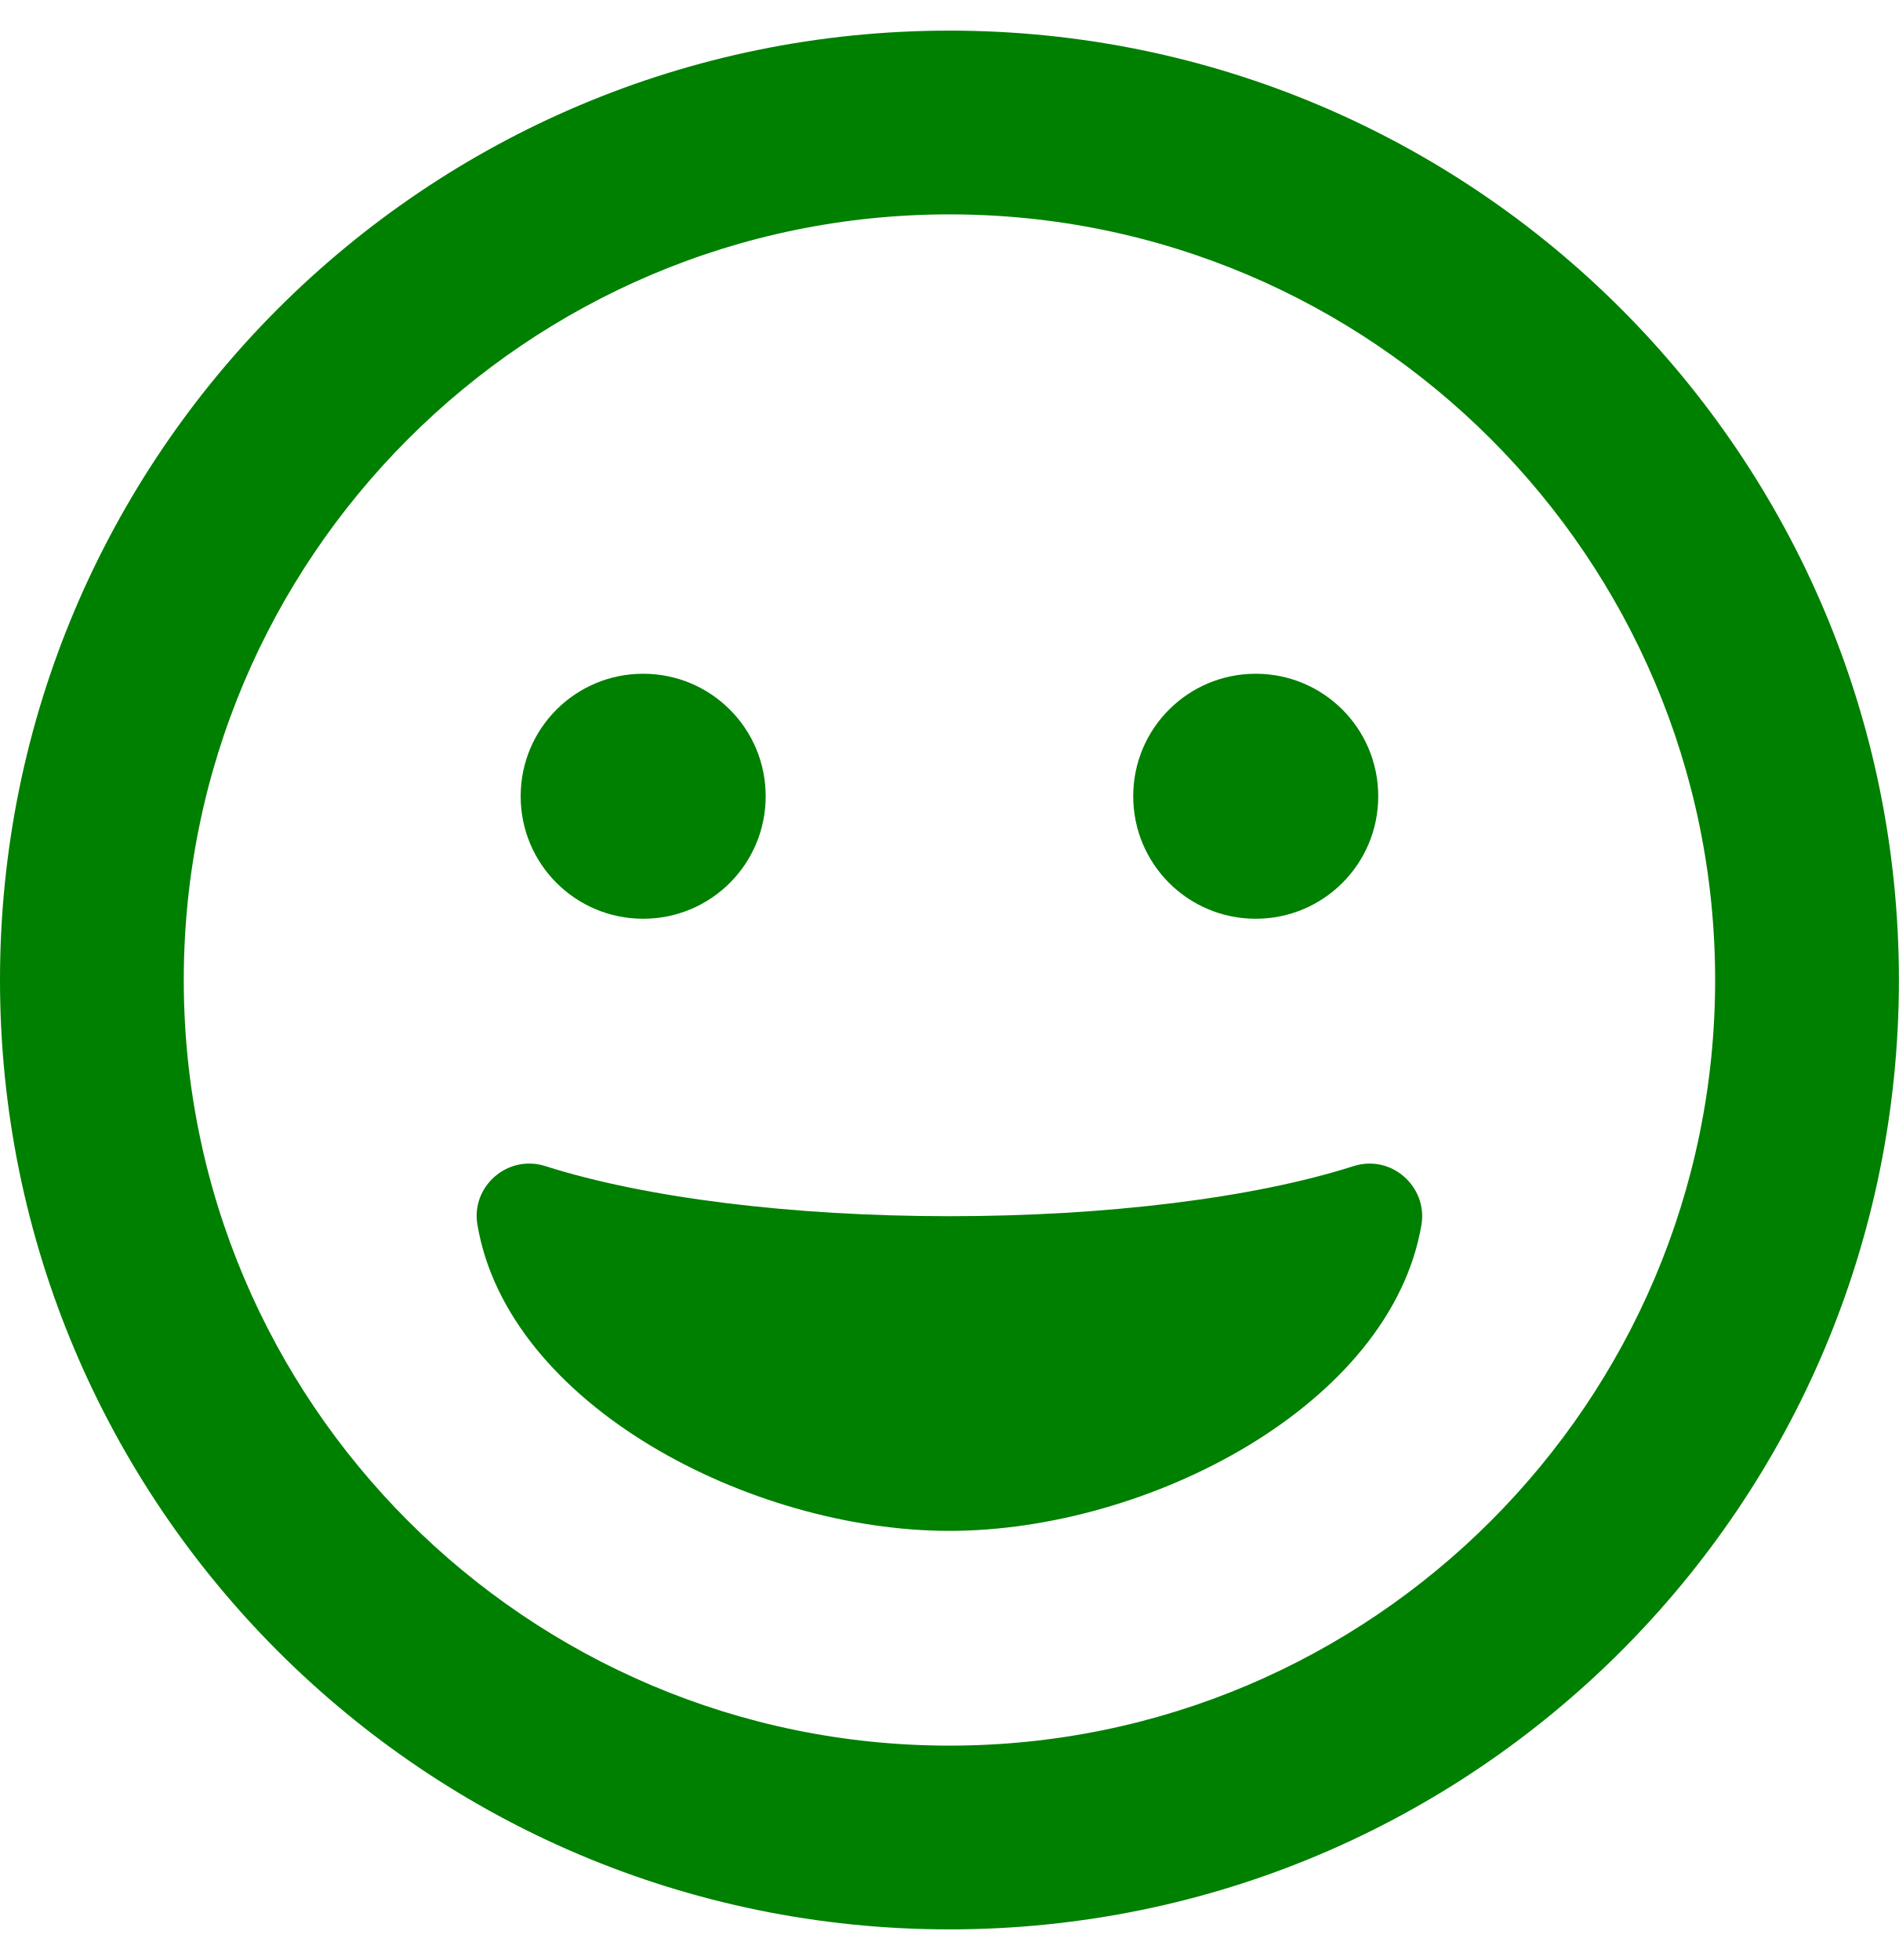
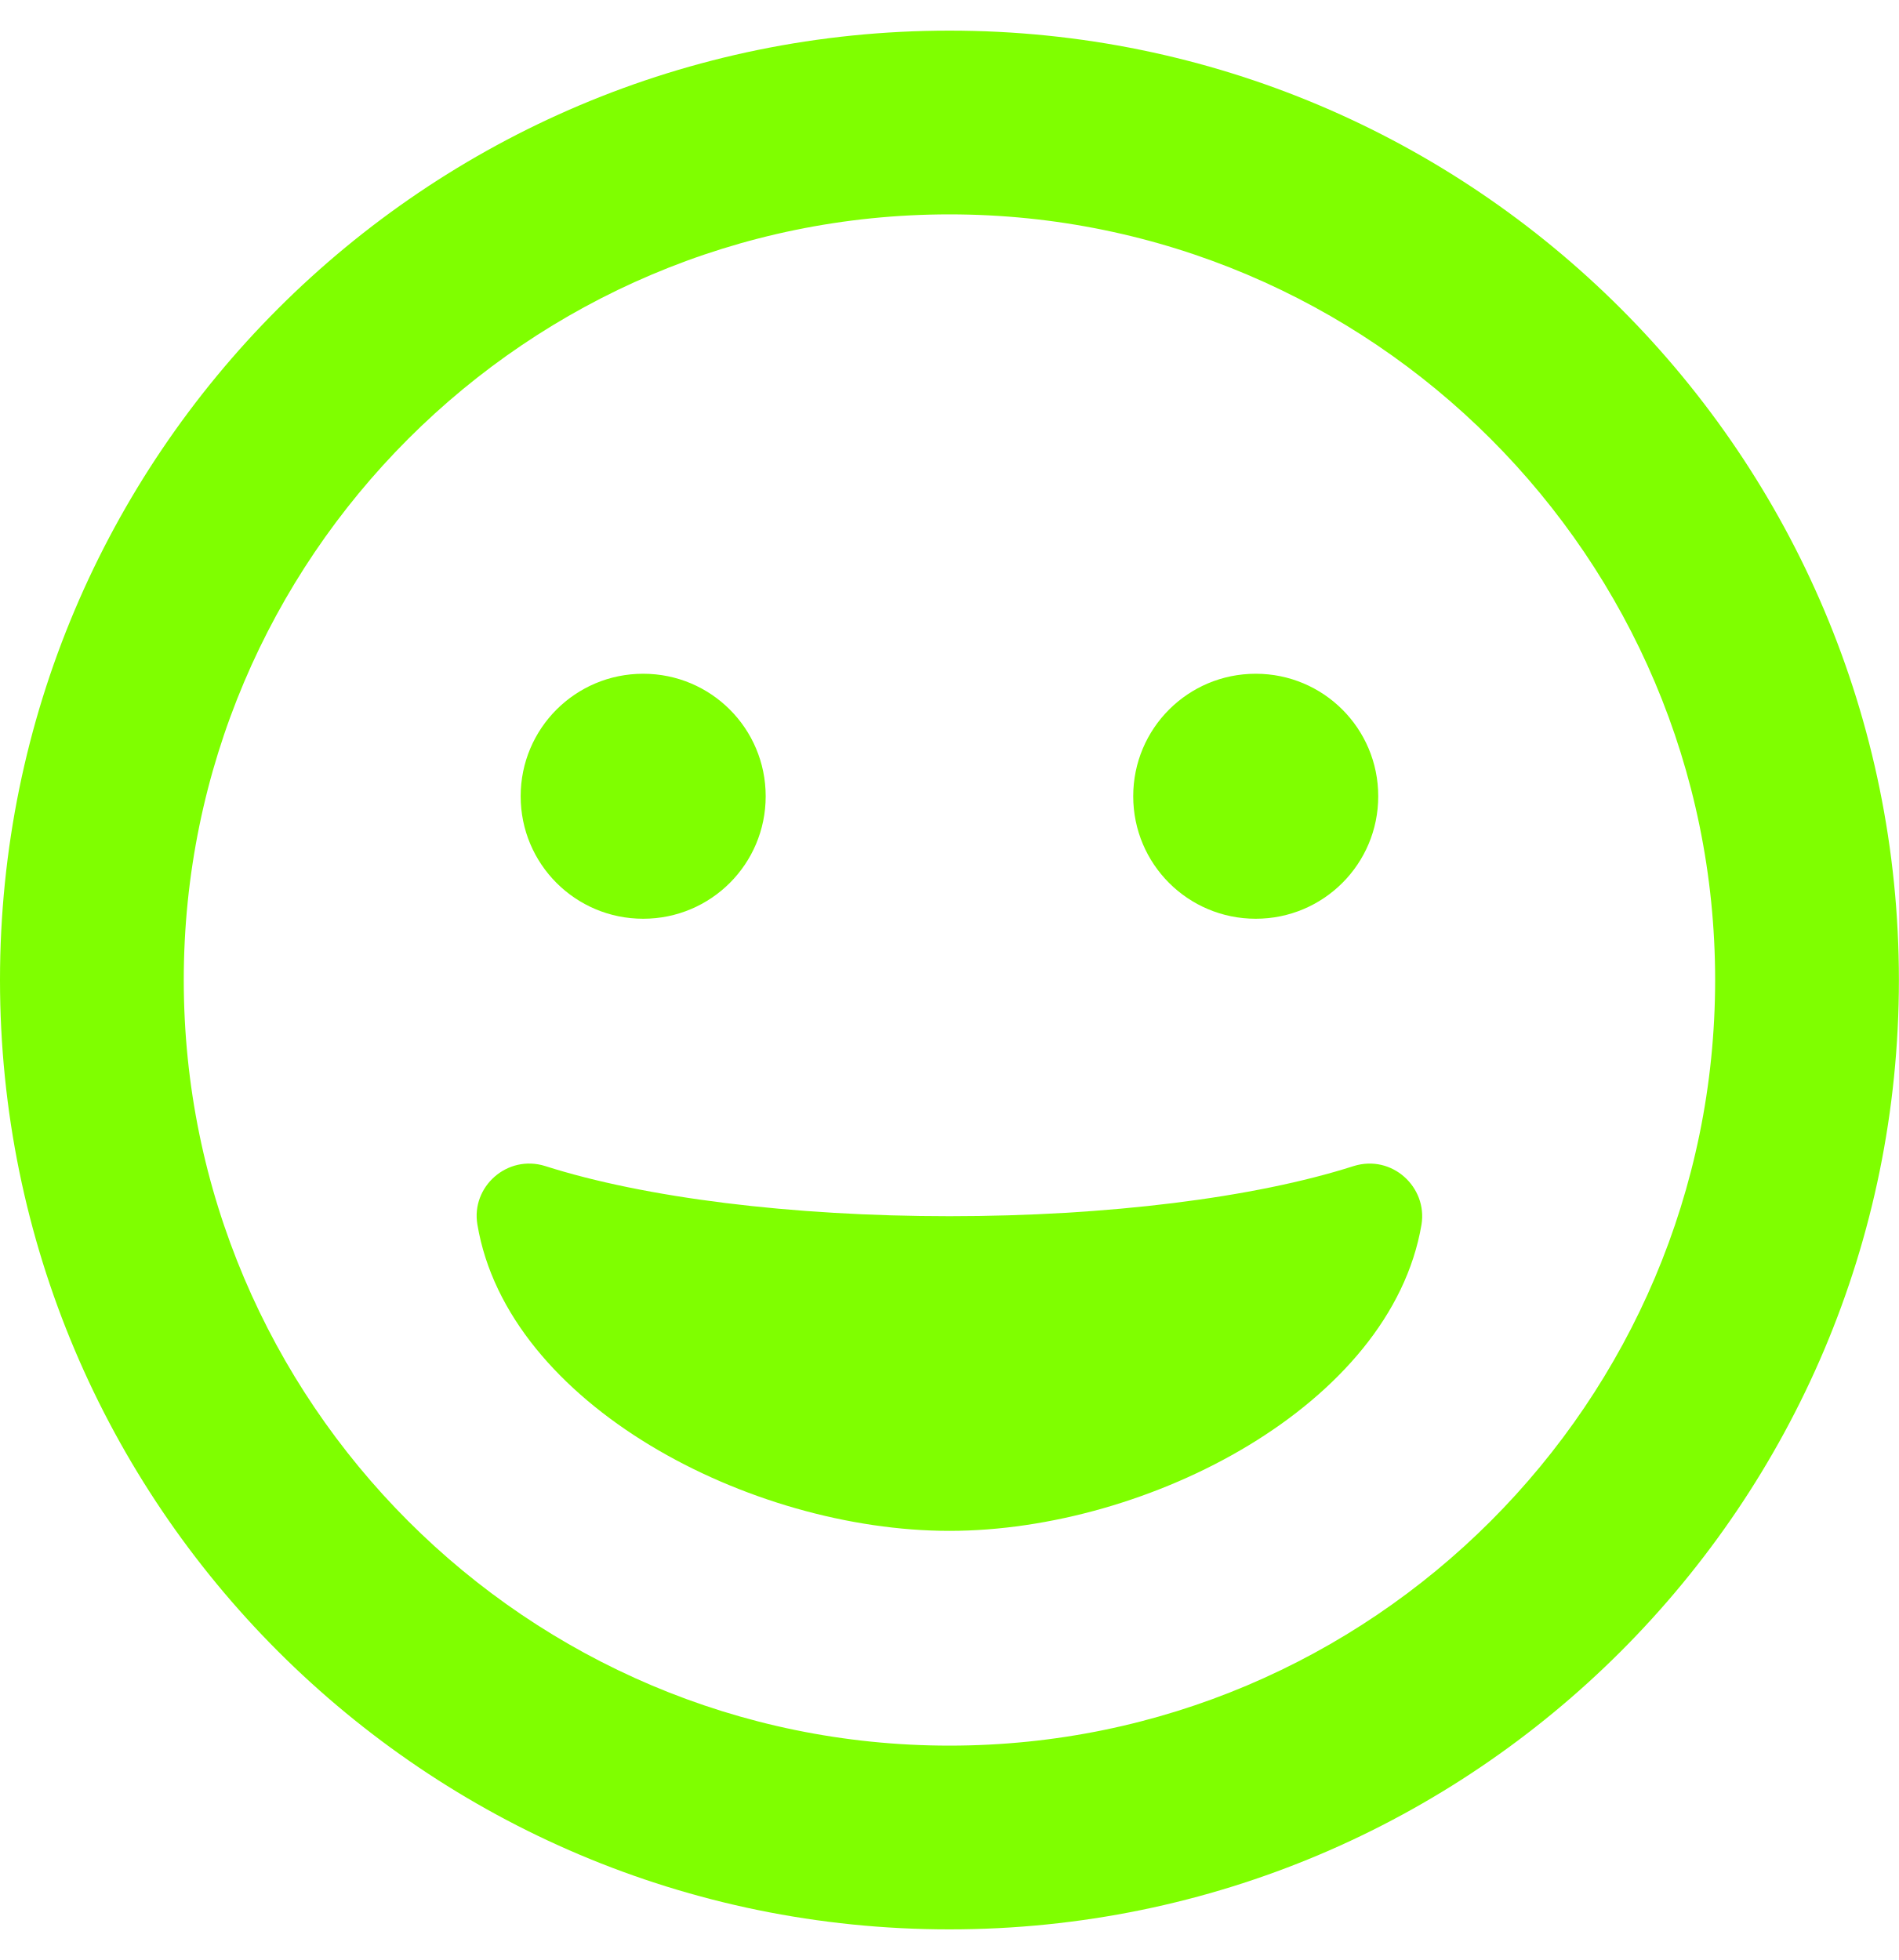
<svg xmlns="http://www.w3.org/2000/svg" aria-hidden="true" data-prefix="far" data-icon="grin" class="svg-inline--fa fa-grin fa-w-16" role="img" viewBox="0 0 496 512">
-   <path fill="#008000" d="M248 8C111 8 0 119 0 256s111 248 248 248 248-111 248-248S385 8 248 8zm0 448c-110.3 0-200-89.7-200-200S137.7 56 248 56s200 89.7 200 200-89.7 200-200 200zm105.6-151.4c-25.9 8.3-64.4 13.1-105.6 13.1s-79.6-4.8-105.6-13.1c-9.9-3.1-19.4 5.4-17.7 15.3 7.9 47.1 71.3 80 123.3 80s115.3-32.9 123.3-80c1.6-9.8-7.7-18.4-17.7-15.3zM168 240c17.7 0 32-14.3 32-32s-14.3-32-32-32-32 14.3-32 32 14.3 32 32 32zm160 0c17.7 0 32-14.3 32-32s-14.3-32-32-32-32 14.3-32 32 14.3 32 32 32z" />
+   <path fill="#7FFF00" d="M248 8C111 8 0 119 0 256s111 248 248 248 248-111 248-248S385 8 248 8zm0 448c-110.3 0-200-89.7-200-200S137.7 56 248 56s200 89.7 200 200-89.7 200-200 200zm105.6-151.4c-25.9 8.3-64.4 13.1-105.6 13.1s-79.6-4.8-105.6-13.1c-9.9-3.1-19.4 5.4-17.7 15.3 7.9 47.1 71.3 80 123.3 80s115.3-32.9 123.3-80c1.6-9.8-7.7-18.4-17.7-15.3zM168 240c17.7 0 32-14.3 32-32s-14.3-32-32-32-32 14.3-32 32 14.3 32 32 32zm160 0c17.7 0 32-14.3 32-32s-14.3-32-32-32-32 14.3-32 32 14.3 32 32 32z" />
</svg>
